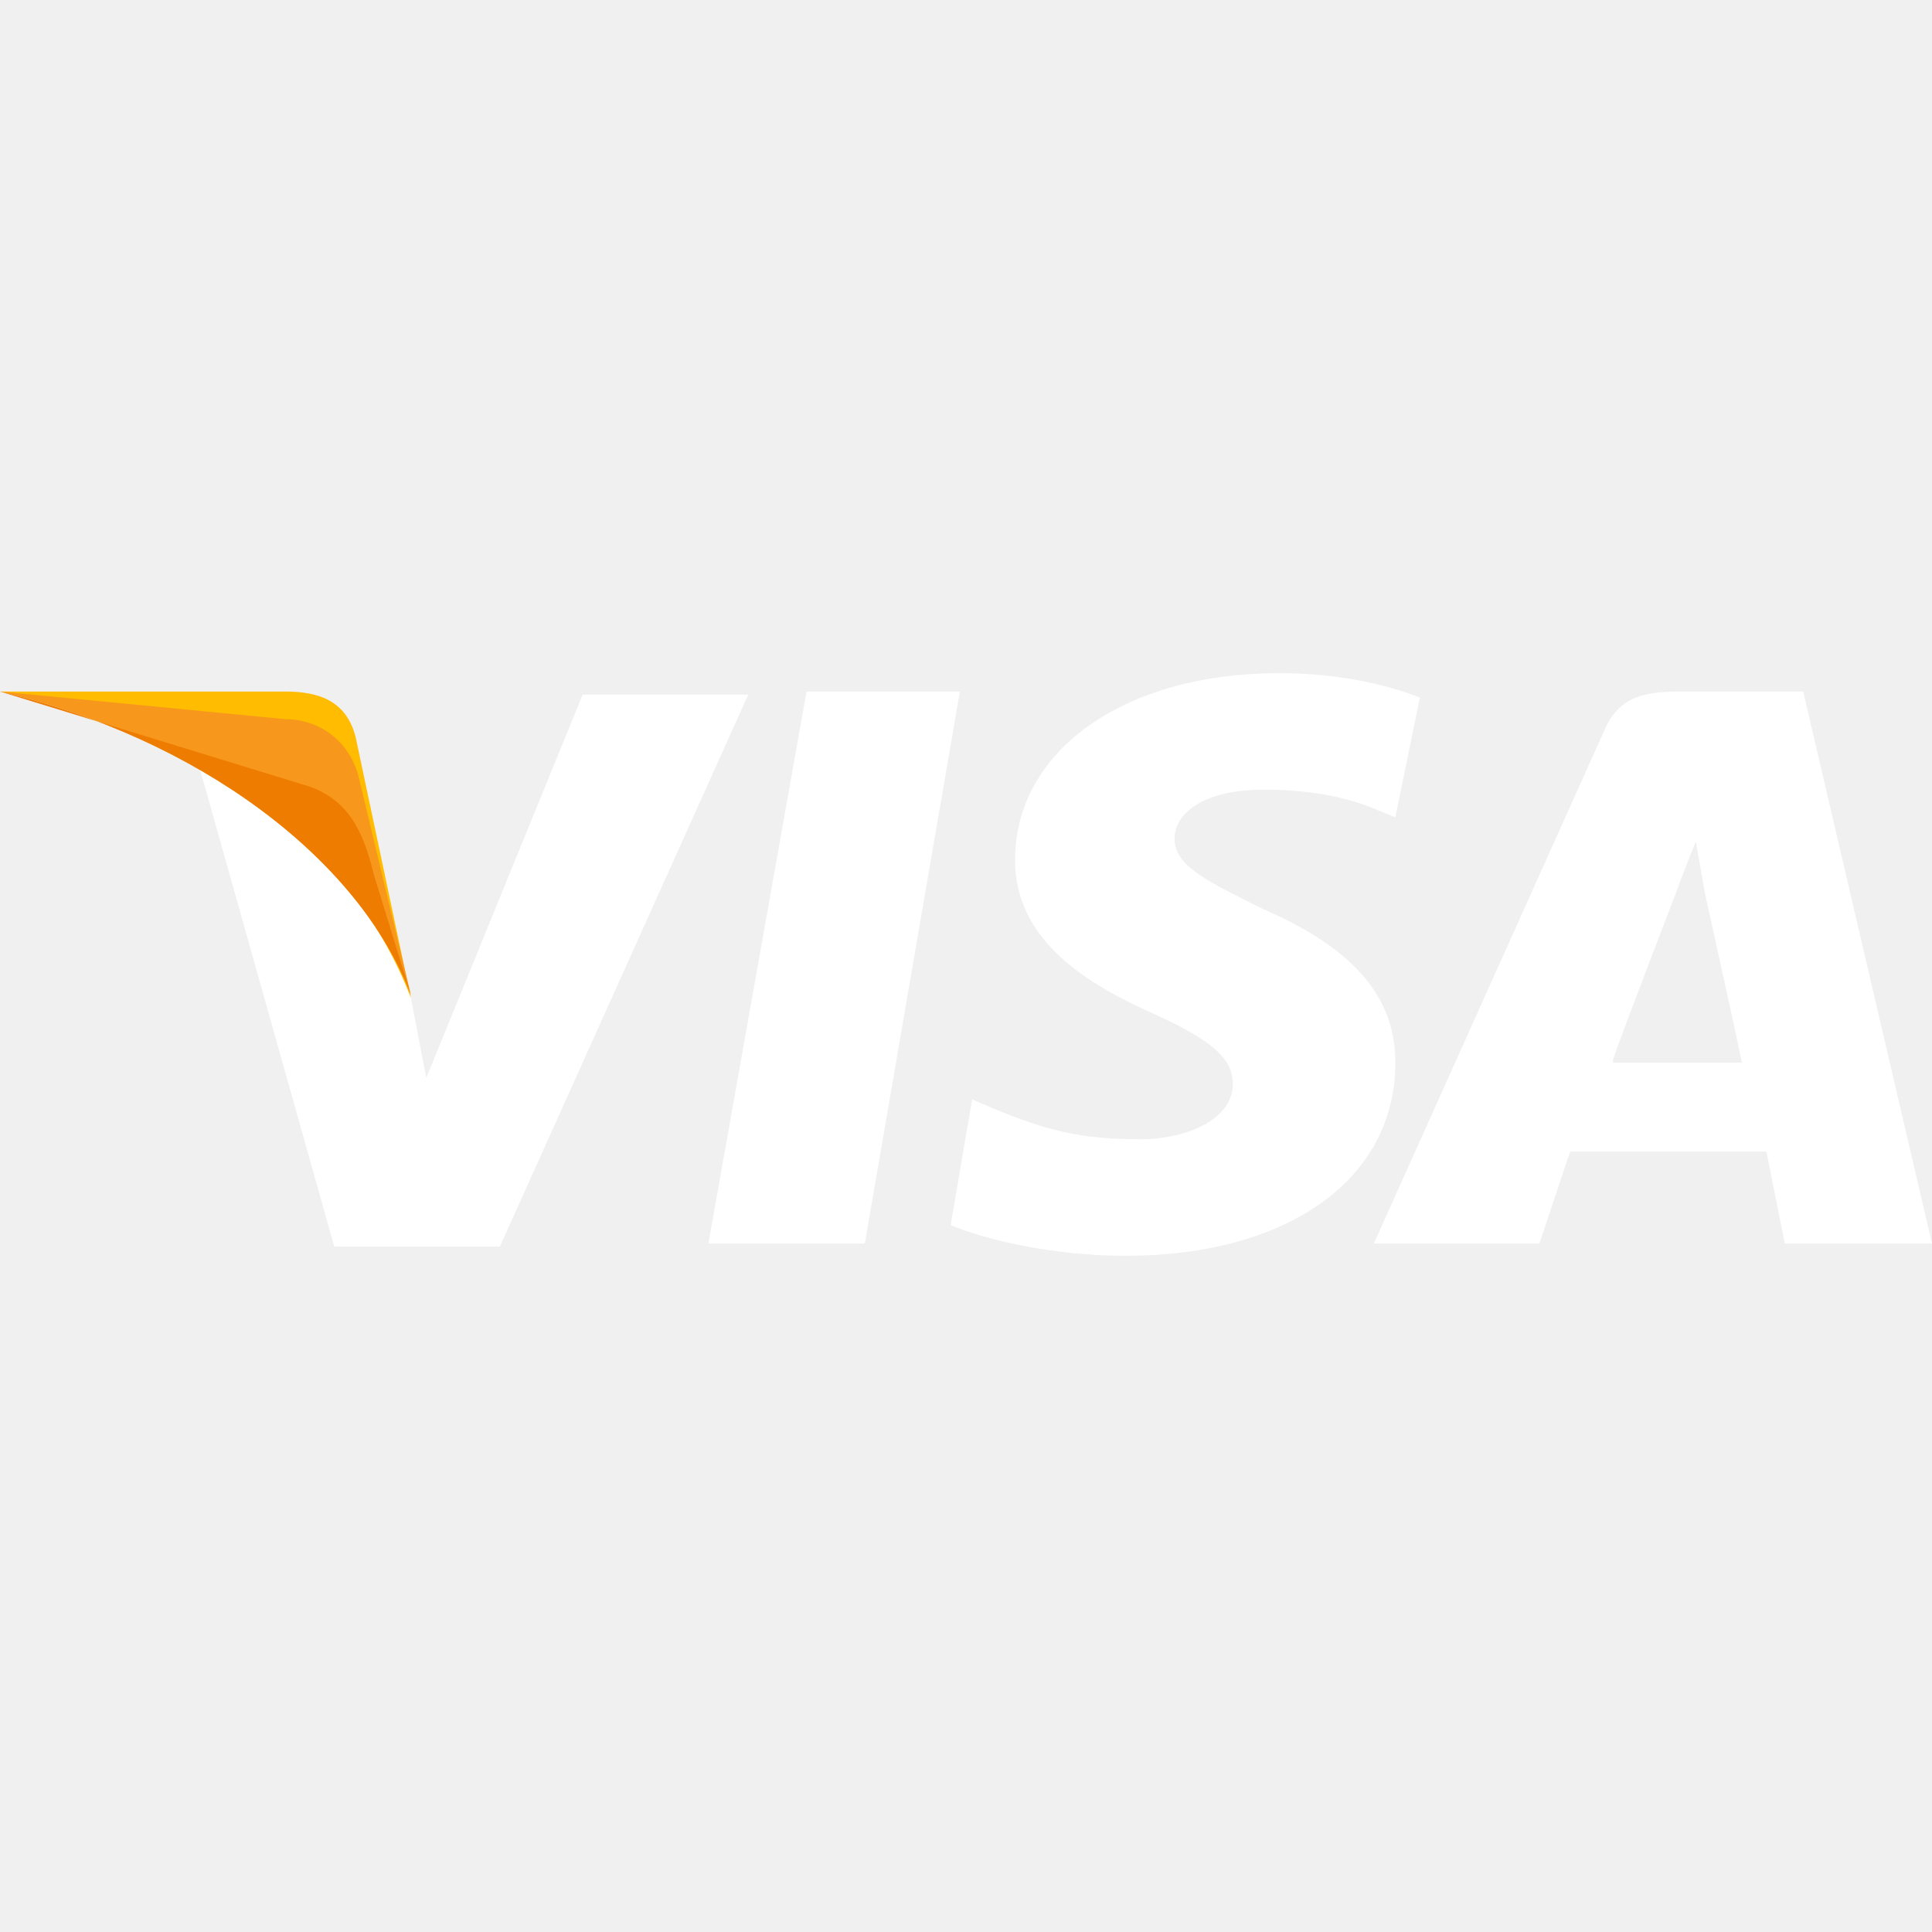
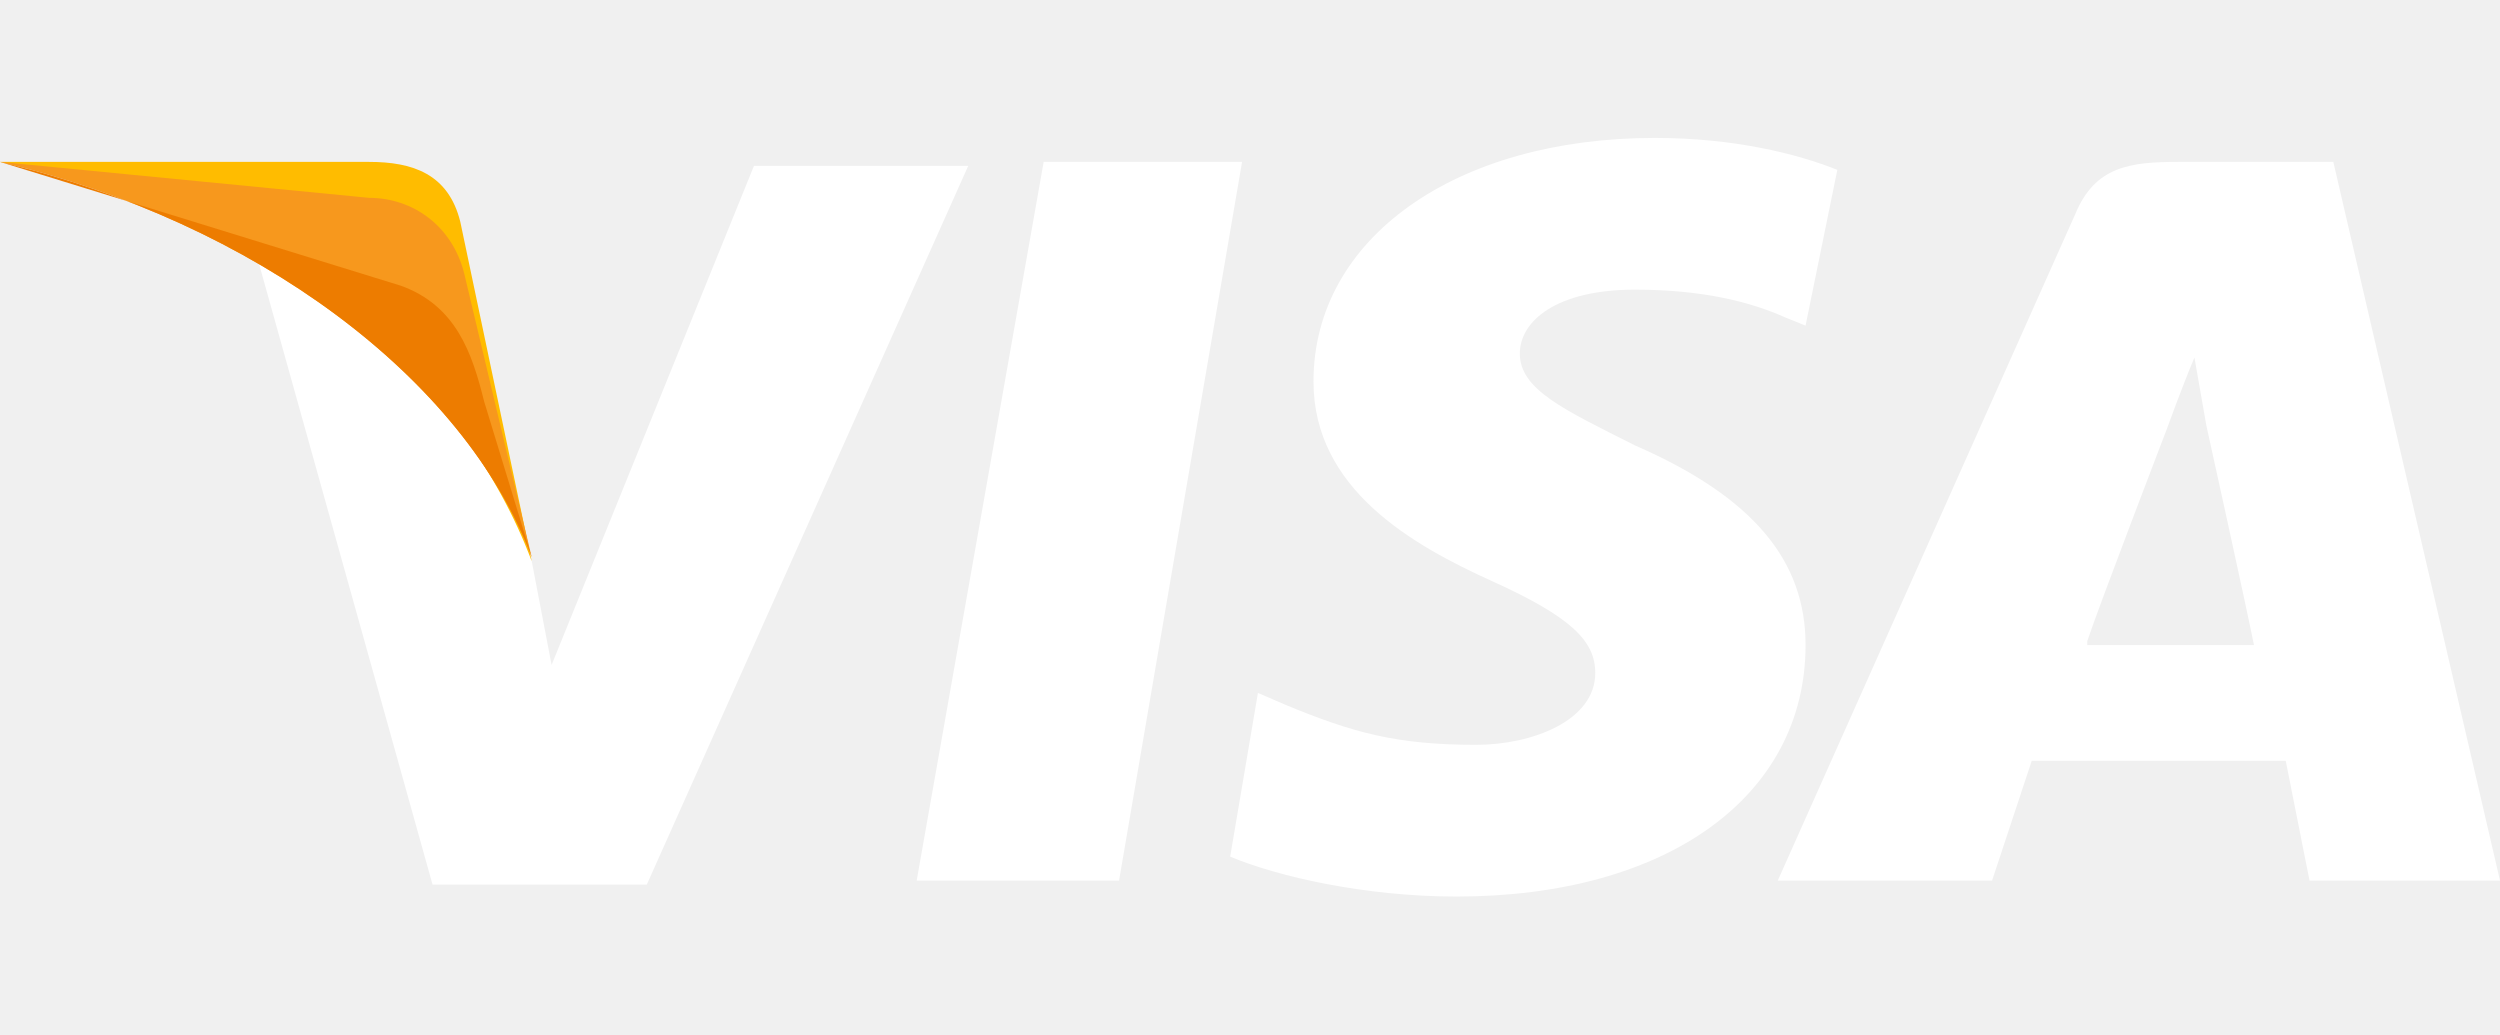
- <svg xmlns="http://www.w3.org/2000/svg" width="48" height="48" viewBox="0 0 48 48" fill="none">
-   <path d="M17.6 30.895L20.038 17.181H23.848L21.486 30.895H17.6Z" fill="white" />
-   <path d="M35.276 17.333C34.514 17.028 33.295 16.724 31.771 16.724C27.962 16.724 25.219 18.628 25.219 21.371C25.219 23.428 27.124 24.495 28.648 25.181C30.171 25.866 30.628 26.324 30.628 26.933C30.628 27.847 29.41 28.305 28.343 28.305C26.819 28.305 25.981 28.076 24.686 27.543L24.152 27.314L23.619 30.438C24.533 30.819 26.209 31.2 27.962 31.2C32 31.2 34.667 29.295 34.667 26.4C34.667 24.8 33.676 23.581 31.39 22.59C30.019 21.905 29.181 21.524 29.181 20.838C29.181 20.228 29.867 19.619 31.39 19.619C32.686 19.619 33.6 19.847 34.286 20.152L34.667 20.305L35.276 17.333Z" fill="white" />
-   <path d="M41.828 17.181C40.914 17.181 40.228 17.257 39.848 18.172L34.133 30.895H38.248L39.01 28.61H43.886L44.343 30.895H48L44.8 17.181H41.828ZM40.076 26.324C40.305 25.638 41.6 22.286 41.6 22.286C41.6 22.286 41.905 21.448 42.133 20.915L42.362 22.21C42.362 22.21 43.124 25.638 43.276 26.4H40.076V26.324Z" fill="white" />
-   <path d="M10.591 26.781L10.21 24.8C9.524 22.514 7.314 20 4.876 18.781L8.305 30.971H12.419L18.59 17.257H14.476L10.591 26.781Z" fill="white" />
-   <path d="M0 17.181L0.686 17.334C5.562 18.476 8.914 21.372 10.21 24.8L8.838 18.324C8.61 17.41 7.924 17.181 7.086 17.181H0Z" fill="#FFBC00" />
-   <path d="M0 17.181C4.876 18.324 8.914 21.295 10.21 24.724L8.914 19.314C8.686 18.4 7.924 17.867 7.086 17.867L0 17.181Z" fill="#F7981D" />
-   <path d="M0 17.181C4.876 18.324 8.914 21.295 10.21 24.724L9.295 21.753C9.067 20.838 8.762 19.924 7.695 19.543L0 17.181Z" fill="#ED7C00" />
+ <svg xmlns="http://www.w3.org/2000/svg" width="58" height="24" viewBox="0 0 58 24" fill="none">
+   <path d="M21.267 20.43L24.213 3.756H28.816L25.962 20.43H21.267Z" fill="white" />
+   <path d="M42.626 3.941C41.705 3.571 40.232 3.2 38.391 3.2C33.787 3.2 30.473 5.516 30.473 8.851C30.473 11.352 32.775 12.649 34.616 13.482C36.457 14.316 37.01 14.872 37.01 15.613C37.01 16.724 35.537 17.28 34.248 17.28C32.407 17.28 31.394 17.002 29.829 16.354L29.184 16.076L28.54 19.874C29.645 20.337 31.67 20.8 33.787 20.8C38.667 20.8 41.889 18.484 41.889 14.964C41.889 13.019 40.692 11.537 37.93 10.333C36.273 9.499 35.26 9.036 35.26 8.202C35.26 7.461 36.089 6.72 37.93 6.72C39.495 6.72 40.6 6.998 41.429 7.369L41.889 7.554L42.626 3.941Z" fill="white" />
+   <path d="M50.543 3.756C49.438 3.756 48.609 3.849 48.149 4.961L41.244 20.43H46.216L47.136 17.651H53.029L53.581 20.43H58L54.133 3.756H50.543ZM48.425 14.872C48.702 14.039 50.267 9.963 50.267 9.963C50.267 9.963 50.635 8.944 50.911 8.295L51.187 9.87C51.187 9.87 52.108 14.039 52.292 14.965H48.425V14.872Z" fill="white" />
+   <path d="M12.797 15.427L12.336 13.019C11.508 10.24 8.838 7.183 5.892 5.701L10.035 20.522H15.006L22.463 3.848H17.492L12.797 15.427Z" fill="white" />
+   <path d="M0 3.756L0.829 3.942C6.721 5.331 10.771 8.851 12.336 13.02L10.679 5.146C10.403 4.034 9.575 3.756 8.562 3.756H0Z" fill="#FFBC00" />
+   <path d="M0 3.756C5.892 5.146 10.771 8.758 12.336 12.927L10.771 6.35C10.495 5.238 9.575 4.59 8.562 4.59L0 3.756Z" fill="#F7981D" />
+   <path d="M0 3.756C5.892 5.146 10.771 8.758 12.336 12.927L11.232 9.314C10.956 8.203 10.587 7.091 9.298 6.628L0 3.756Z" fill="#ED7C00" />
</svg>
